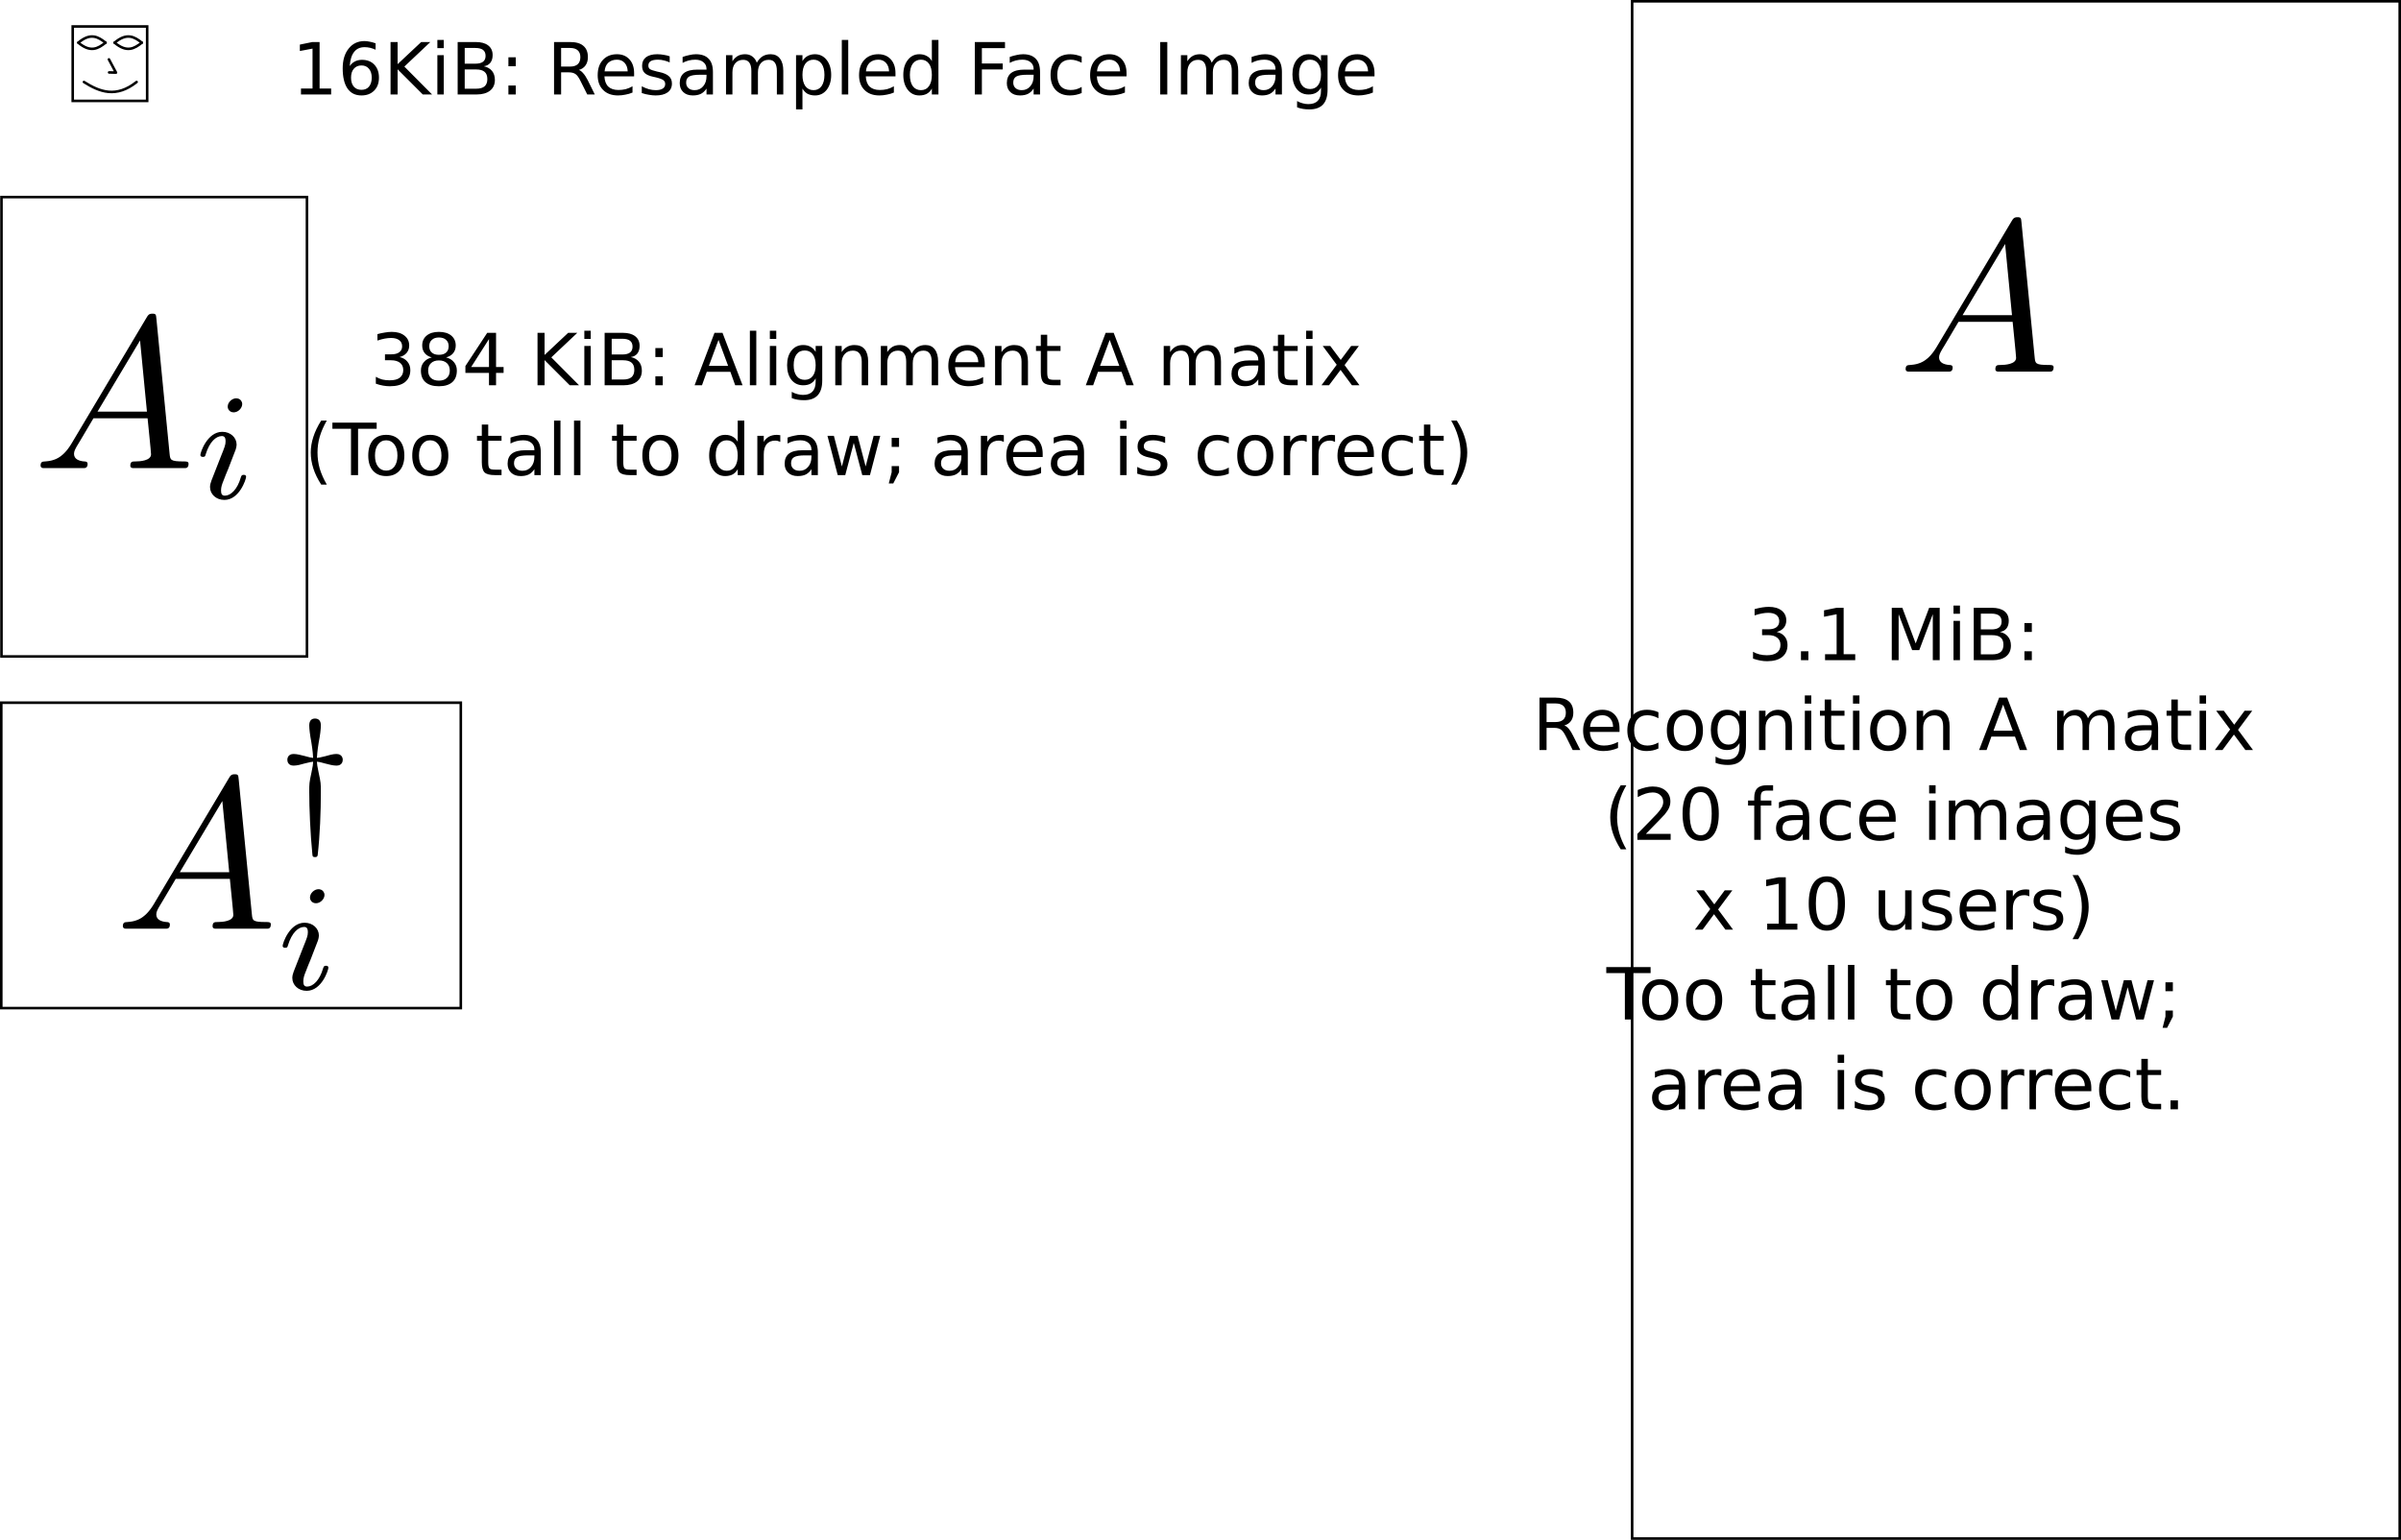
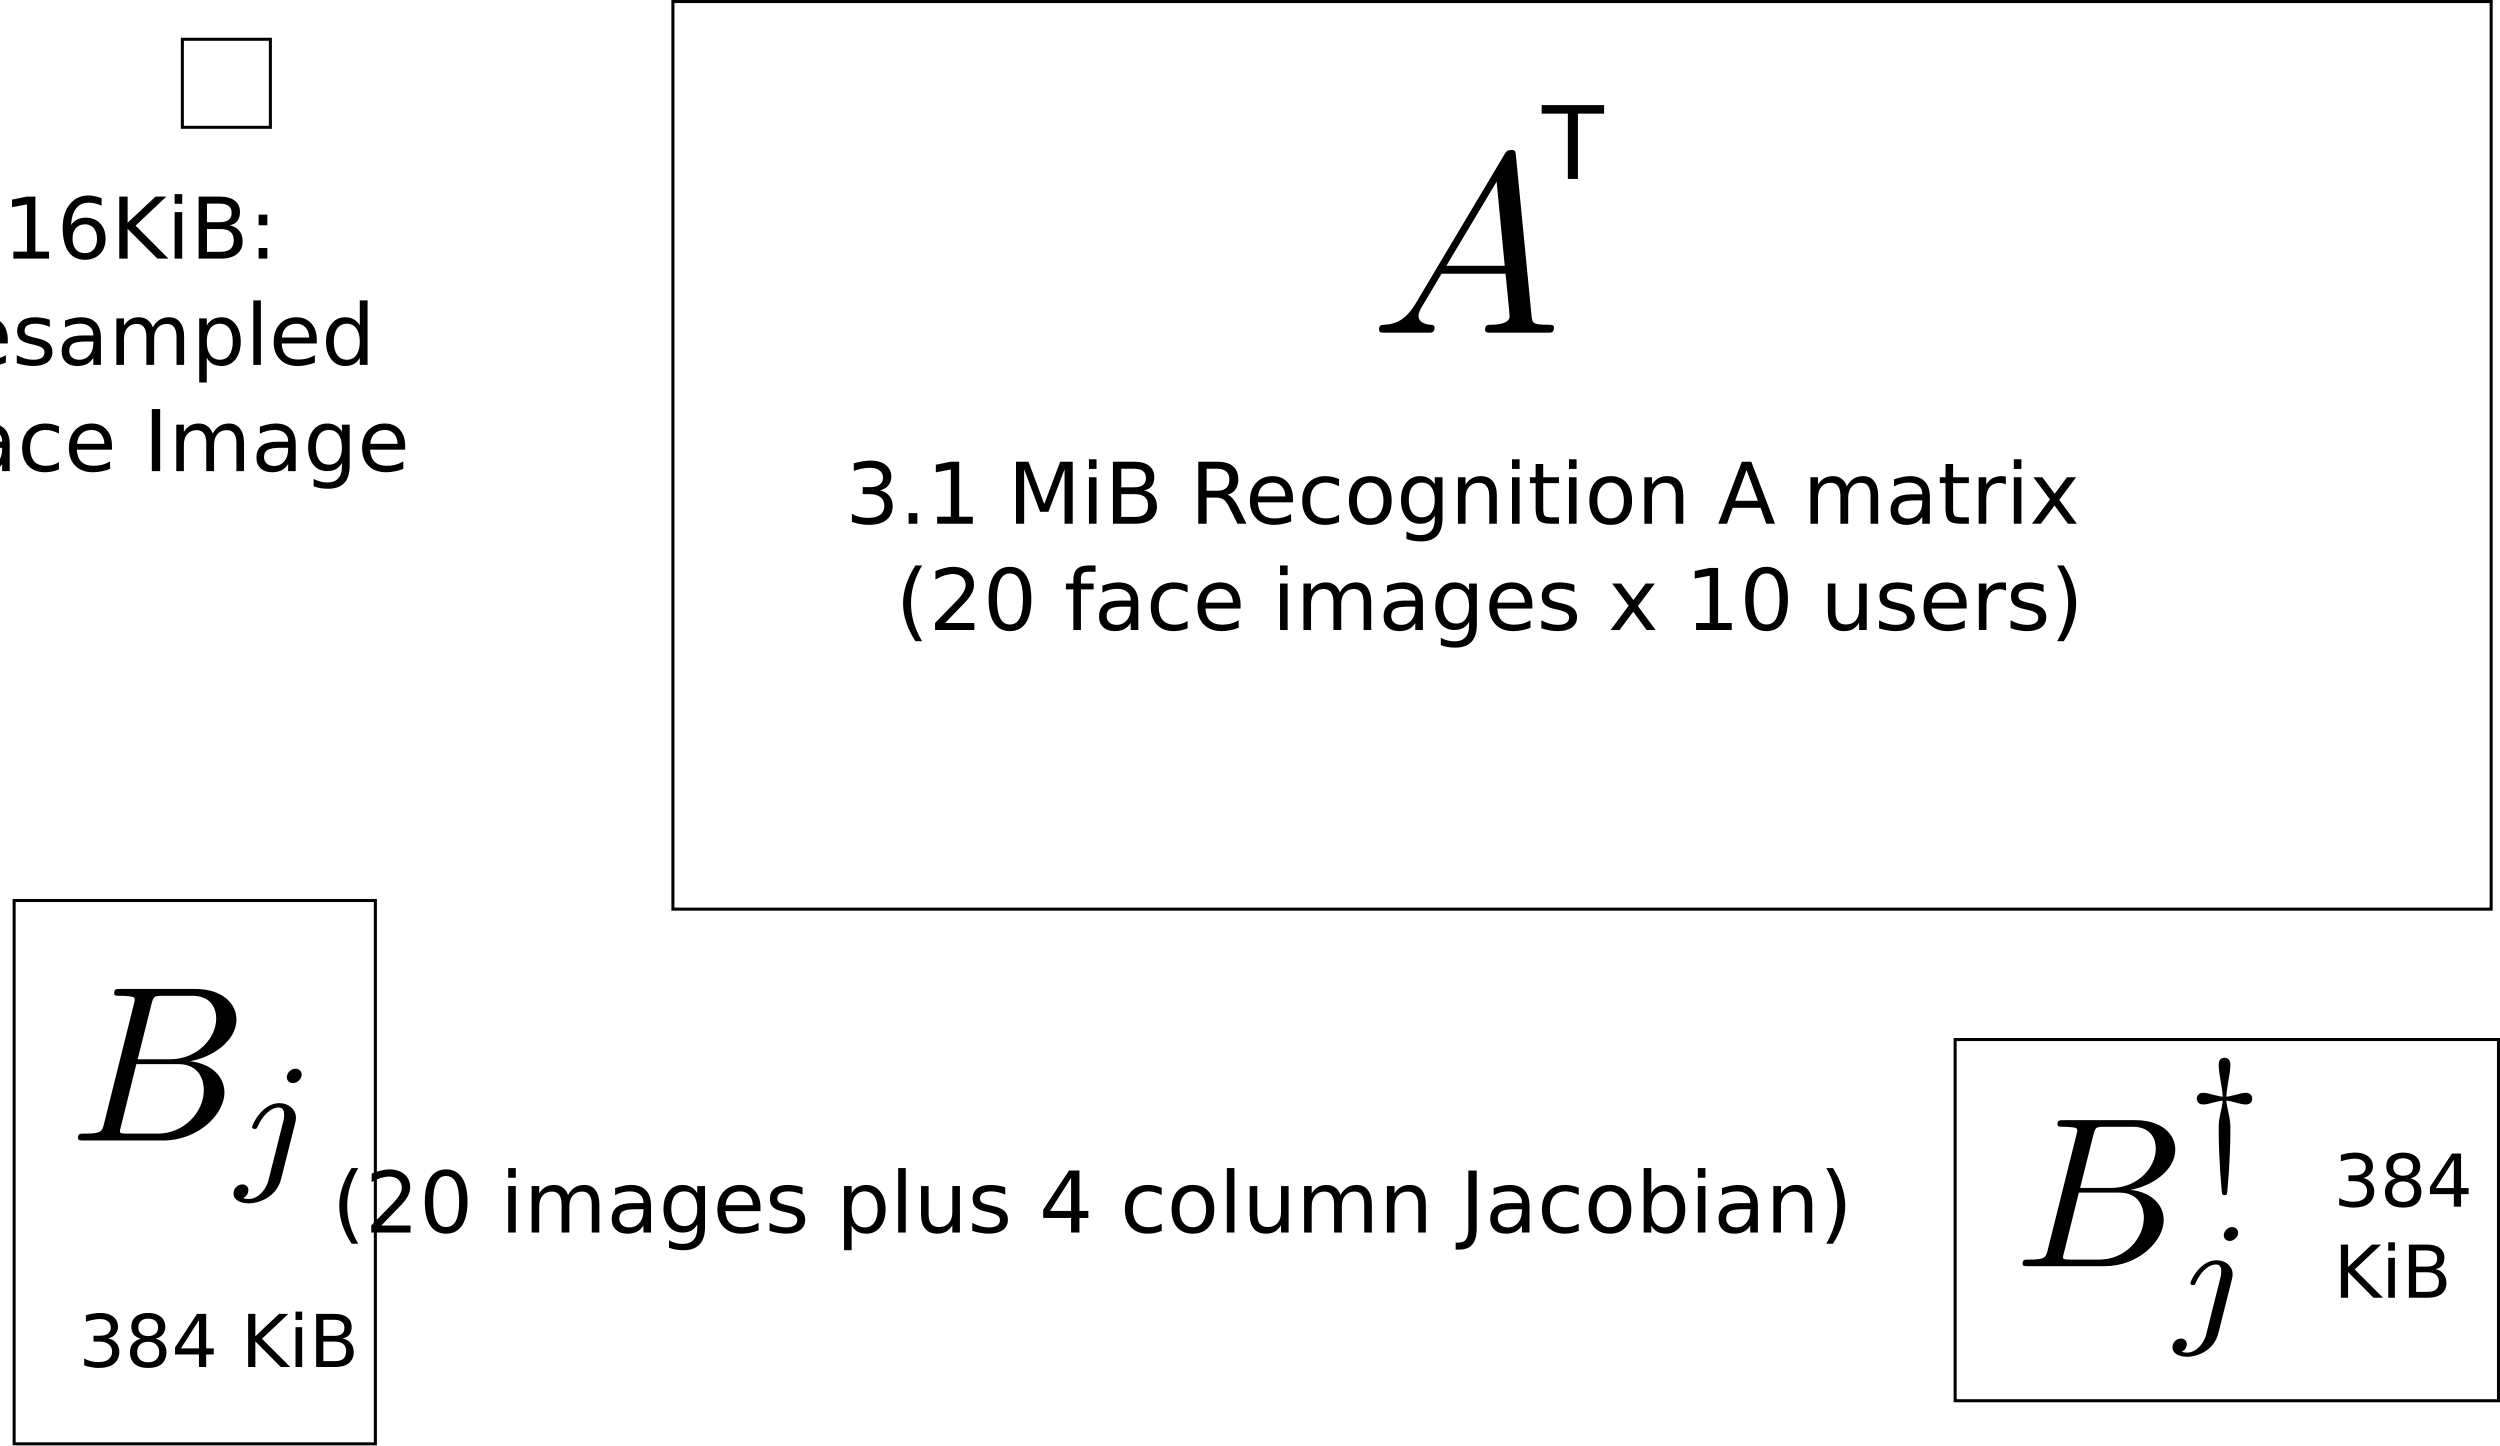
- <svg xmlns="http://www.w3.org/2000/svg" width="233.818" height="150" id="svg4085" version="1.1">
+ <svg xmlns="http://www.w3.org/2000/svg" width="205.898" height="119.039" id="svg4085" version="1.1">
  <defs id="defs4087">
    </defs>
-   <g id="layer1" transform="translate(-51.66221,-63.07646)">
-     <g style="display:inline" id="g3965" transform="translate(4.648553,-1304.376)">
-       <g transform="matrix(0.125,0,0,0.125,58.09262,1594.719)" id="g5153">
-         <text xml:space="preserve" style="font-size:56px;font-style:normal;font-weight:normal;text-align:center;text-anchor:middle;fill:#000000;fill-opacity:1;stroke:none;font-family:Bitstream Vera Sans" x="1484.726" y="-1303.639" id="text3708-6-9-2-4-4">
-           <tspan x="1493.64" y="-1303.639" id="tspan5418-0">3.1 MiB: </tspan>
-           <tspan x="1493.64" y="-1233.639" id="tspan5091">Recognition A matix </tspan>
-           <tspan x="1493.64" y="-1163.639" id="tspan5509-6">(20 face images </tspan>
-           <tspan x="1484.726" y="-1093.639" id="tspan5093">x 10 users)</tspan>
-           <tspan x="1484.726" y="-1023.639" id="tspan5689-2">Too tall to draw;</tspan>
-           <tspan x="1484.726" y="-953.639" id="tspan5095">area is correct.</tspan>
+   <g transform="translate(-53.96564,-68.01161)" id="layer1">
+     <g transform="translate(15.974,-62.03237)" id="g2941">
+       <text xml:space="preserve" style="font-size:7px;font-style:normal;font-weight:normal;text-align:center;text-anchor:middle;fill:#000000;fill-opacity:1;stroke:none;font-family:Bitstream Vera Sans" x="168.462" y="173.18" id="text3708-6-9-2-4-4">
+         <tspan x="169.576" y="173.18" id="tspan5509-6">3.1 MiB Recognition A matrix </tspan>
+         <tspan x="168.462" y="181.93" id="tspan5095">(20 face images x 10 users)</tspan>
+       </text>
+       <rect style="fill:none;stroke:#000000;stroke-width:0.25;stroke-linejoin:miter;stroke-miterlimit:4;stroke-opacity:1;stroke-dasharray:none;display:inline" id="rect3706-0-6" width="74.75" height="149.75" x="-204.919" y="93.411" transform="matrix(0,-1,1,0,0,0)" />
+       <g id="g2925" transform="translate(24.49347,-142.4349)">
+         <g style="font-style:normal;font-variant:normal;font-weight:normal;font-stretch:normal;letter-spacing:normal;word-spacing:normal;text-anchor:start;fill:none;stroke:#000000;stroke-linecap:butt;stroke-linejoin:miter;stroke-miterlimit:10.433;stroke-opacity:1;stroke-dasharray:none;stroke-dashoffset:0" id="content" transform="matrix(0.4217287,0,0,-0.4217287,-65.97151,471.0972)" xml:space="preserve" stroke-miterlimit="10.433" fill-rule="even-odd" font-style="normal" font-variant="normal" font-weight="normal" font-stretch="normal" font-size-adjust="none" letter-spacing="normal" word-spacing="normal">
+           <path style="fill:#000000;stroke-width:0" d="m 464.92,411.73 -0.19,-0.31 -0.19,-0.29 -0.18,-0.27 -0.19,-0.26 -0.18,-0.25 -0.19,-0.23 -0.19,-0.23 -0.18,-0.2 -0.19,-0.2 -0.18,-0.18 -0.19,-0.17 -0.19,-0.16 -0.19,-0.15 -0.18,-0.14 -0.19,-0.13 -0.19,-0.12 -0.19,-0.11 -0.19,-0.1 -0.19,-0.09 -0.19,-0.09 -0.2,-0.07 -0.19,-0.07 -0.19,-0.06 -0.2,-0.06 -0.2,-0.05 -0.19,-0.04 -0.2,-0.04 -0.2,-0.03 -0.4,-0.05 -0.41,-0.04 c -0.6,-0.04 -1.05,-0.04 -1.05,-0.99 0,-0.3 0.25,-0.55 0.65,-0.55 h 9.27 c 0.3,0 0.94,0 0.94,0.95 0,0.55 -0.44,0.59 -0.8,0.59 -1.14,0.1 -2.34,0.5 -2.34,1.75 0,0.6 0.3,1.14 0.7,1.84 0.35,0.6 0.4,0.6 3.79,6.38 h 12.5 l -0.15,1.54 h -11.41 l 9.82,16.44 1.59,-16.44 0.15,-1.54 c 0.1,-1.05 0.8,-7.82 0.8,-8.32 0,-1.49 -2.59,-1.65 -3.59,-1.65 -0.7,0 -1.2,0 -1.2,-0.99 0,-0.55 0.6,-0.55 0.7,-0.55 h 11.86 c 0.3,0 0.89,0 0.89,1 0,0.54 -0.49,0.54 -1.14,0.54 -3.09,0 -3.09,0.35 -3.24,1.8 l -3.04,31.13 c -0.1,1 -0.1,1.2 -0.94,1.2 -0.8,0 -1,-0.35 -1.3,-0.85 z" id="path16143" />
+         </g>
+         <text xml:space="preserve" style="font-size:8.324px;font-style:normal;font-weight:normal;fill:#000000;fill-opacity:1;stroke:none;font-family:Bitstream Vera Sans" x="140.499" y="287.215" id="text2917">
+           <tspan id="tspan2919" x="140.499" y="287.215">T</tspan>
        </text>
-         <rect style="fill:none;stroke:#000000;stroke-width:2;stroke-linejoin:miter;stroke-miterlimit:4;stroke-opacity:1;stroke-dasharray:none;display:inline" id="rect3706-0-6" width="598" height="1198" x="1182.916" y="-1817.128" />
-         <g transform="translate(442.0701,-2185.844)" id="g16140">
-           <g style="font-style:normal;font-variant:normal;font-weight:normal;font-stretch:normal;letter-spacing:normal;word-spacing:normal;text-anchor:start;fill:none;stroke:#000000;stroke-linecap:butt;stroke-linejoin:miter;stroke-miterlimit:10.433;stroke-opacity:1;stroke-dasharray:none;stroke-dashoffset:0" id="content" transform="matrix(3.37383,0,0,-3.37383,-590.4202,2027.109)" xml:space="preserve" stroke-miterlimit="10.433" fill-rule="even-odd" font-style="normal" font-variant="normal" font-weight="normal" font-stretch="normal" font-size-adjust="none" letter-spacing="normal" word-spacing="normal">
-             <path style="fill:#000000;stroke-width:0" d="m 464.92,411.73 -0.19,-0.31 -0.19,-0.29 -0.18,-0.27 -0.19,-0.26 -0.18,-0.25 -0.19,-0.23 -0.19,-0.23 -0.18,-0.2 -0.19,-0.2 -0.18,-0.18 -0.19,-0.17 -0.19,-0.16 -0.19,-0.15 -0.18,-0.14 -0.19,-0.13 -0.19,-0.12 -0.19,-0.11 -0.19,-0.1 -0.19,-0.09 -0.19,-0.09 -0.2,-0.07 -0.19,-0.07 -0.19,-0.06 -0.2,-0.06 -0.2,-0.05 -0.19,-0.04 -0.2,-0.04 -0.2,-0.03 -0.4,-0.05 -0.41,-0.04 c -0.6,-0.04 -1.05,-0.04 -1.05,-0.99 0,-0.3 0.25,-0.55 0.65,-0.55 h 9.27 c 0.3,0 0.94,0 0.94,0.95 0,0.55 -0.44,0.59 -0.8,0.59 -1.14,0.1 -2.34,0.5 -2.34,1.75 0,0.6 0.3,1.14 0.7,1.84 0.35,0.6 0.4,0.6 3.79,6.38 h 12.5 l -0.15,1.54 h -11.41 l 9.82,16.44 1.59,-16.44 0.15,-1.54 c 0.1,-1.05 0.8,-7.82 0.8,-8.32 0,-1.49 -2.59,-1.65 -3.59,-1.65 -0.7,0 -1.2,0 -1.2,-0.99 0,-0.55 0.6,-0.55 0.7,-0.55 h 11.86 c 0.3,0 0.89,0 0.89,1 0,0.54 -0.49,0.54 -1.14,0.54 -3.09,0 -3.09,0.35 -3.24,1.8 l -3.04,31.13 c -0.1,1 -0.1,1.2 -0.94,1.2 -0.8,0 -1,-0.35 -1.3,-0.85 z" id="path16143" />
-           </g>
-         </g>
      </g>
-       <text id="text3708-6-9-2" y="1376.653" x="136.132" style="font-size:7px;font-style:normal;font-weight:normal;text-align:center;text-anchor:middle;fill:#000000;fill-opacity:1;stroke:none;font-family:Bitstream Vera Sans" xml:space="preserve">
-         <tspan id="tspan3712-1-4-1" y="1376.653" x="136.132">16KiB: Resampled Face Image</tspan>
-       </text>
-       <g transform="matrix(0.125,0,0,0.125,125.7702,1268.138)" id="g12291">
-         <rect style="fill:none;stroke:#000000;stroke-width:2;stroke-linejoin:miter;stroke-miterlimit:4;stroke-opacity:1;stroke-dasharray:none" id="rect3706-0-5-0" width="58" height="58" x="-573.402" y="815.146" />
-         <g id="g5248" transform="matrix(1.413425,0,0,1.413425,216.3366,-261.1796)">
-           <path transform="translate(-708.8124,-41.31905)" id="path5226" d="m 153.192,811.758 c 6.685,-5.676 10.934,-3.236 14.946,0" style="fill:none;stroke:#000000;stroke-width:1.415;stroke-linecap:round;stroke-linejoin:miter;stroke-miterlimit:4;stroke-opacity:1;stroke-dasharray:none" />
-           <path style="fill:none;stroke:#000000;stroke-width:1.415;stroke-linecap:round;stroke-linejoin:miter;stroke-miterlimit:4;stroke-opacity:1;stroke-dasharray:none" d="m -555.62,770.441 c 6.685,5.676 10.934,3.236 14.946,0" id="path5228" />
-           <path style="fill:none;stroke:#000000;stroke-width:1.415;stroke-linecap:round;stroke-linejoin:miter;stroke-miterlimit:4;stroke-opacity:1;stroke-dasharray:none" d="m -535.62,770.439 c 6.685,-5.676 10.934,-3.236 14.946,0" id="path5244" />
-           <path id="path5246" d="m -535.62,770.441 c 6.685,5.676 10.934,3.236 14.946,0" style="fill:none;stroke:#000000;stroke-width:1.415;stroke-linecap:round;stroke-linejoin:miter;stroke-miterlimit:4;stroke-opacity:1;stroke-dasharray:none" />
-         </g>
-         <path style="fill:none;stroke:#000000;stroke-width:2;stroke-linecap:round;stroke-linejoin:round;stroke-miterlimit:4;stroke-opacity:1;stroke-dasharray:none" d="m -545.197,840.809 5.499,10.293 -5.358,-0.141" id="path5254" />
-         <path style="fill:none;stroke:#000000;stroke-width:2;stroke-linecap:round;stroke-linejoin:round;stroke-miterlimit:4;stroke-opacity:1;stroke-dasharray:none" d="m -523.624,858.42 c -15.983,12.682 -28.761,7.737 -41.031,0" id="path5256" />
+     </g>
+     <text id="text3708-6-9-2" y="89.316" x="73.281" style="font-size:7px;font-style:normal;font-weight:normal;text-align:center;text-anchor:middle;fill:#000000;fill-opacity:1;stroke:none;font-family:Bitstream Vera Sans" xml:space="preserve">
+       <tspan id="tspan3712-1-4-1" y="89.316" x="74.395">16KiB: </tspan>
+       <tspan id="tspan2974" y="98.066" x="73.281">Resampled</tspan>
+       <tspan id="tspan2976" y="106.816" x="73.281">Face Image</tspan>
+     </text>
+     <rect y="71.246" x="68.984" height="7.25" width="7.25" id="rect3706-0-5-0" style="fill:none;stroke:#000000;stroke-width:0.25;stroke-linejoin:miter;stroke-miterlimit:4;stroke-opacity:1;stroke-dasharray:none" />
+     <text id="text3708-6-9-2-4" y="160.774" x="149.485" style="font-size:7px;font-style:normal;font-weight:normal;text-align:center;text-anchor:middle;fill:#000000;fill-opacity:1;stroke:none;font-family:Bitstream Vera Sans" xml:space="preserve">
+       <tspan id="tspan3043" y="160.774" x="149.485" />
+       <tspan id="tspan5689" y="169.524" x="149.485">(20 images plus 4 column Jacobian)</tspan>
+     </text>
+     <rect y="142.175" x="55.13" height="44.75" width="29.75" id="rect3706-0-6-1" style="fill:none;stroke:#000000;stroke-width:0.25;stroke-linejoin:miter;stroke-miterlimit:4;stroke-opacity:1;stroke-dasharray:none;display:inline" />
+     <rect transform="matrix(0,1,-1,0,0,0)" style="fill:none;stroke:#000000;stroke-width:0.25;stroke-linejoin:miter;stroke-miterlimit:4;stroke-opacity:1;stroke-dasharray:none;display:inline" id="rect3706-0-6-1-2" width="29.75" height="44.75" x="153.626" y="-259.738" />
+     <text id="text2997" y="180.596" x="60.448" style="font-size:6px;font-style:normal;font-weight:normal;fill:#000000;fill-opacity:1;stroke:none;font-family:Bitstream Vera Sans" xml:space="preserve">
+       <tspan y="180.596" x="60.448" id="tspan2999">384 KiB</tspan>
+     </text>
+     <text id="text2997-1" y="167.391" x="246.166" style="font-size:6px;font-style:normal;font-weight:normal;fill:#000000;fill-opacity:1;stroke:none;font-family:Bitstream Vera Sans" xml:space="preserve">
+       <tspan y="167.391" x="246.166" id="tspan2999-0">384</tspan>
+       <tspan id="tspan3041" y="174.891" x="246.166">KiB</tspan>
+     </text>
+     <text transform="translate(57.00541,68.01161)" id="text3045" y="101.734" x="127.526" style="font-size:6px;font-style:normal;font-weight:normal;fill:#000000;fill-opacity:1;stroke:none;font-family:Bitstream Vera Sans" xml:space="preserve">
+       <tspan y="101.734" x="127.526" id="tspan3047" />
+       <tspan y="109.234" x="127.526" id="tspan3049" />
+     </text>
+     <g transform="matrix(2.157428,0,0,2.157428,-43.47303,-22.26172)" id="g3012">
+       <g style="font-style:normal;font-variant:normal;font-weight:normal;font-stretch:normal;letter-spacing:normal;word-spacing:normal;text-anchor:start;fill:none;stroke:#000000;stroke-width:0.464;stroke-linecap:butt;stroke-linejoin:miter;stroke-miterlimit:10.433;stroke-opacity:1;stroke-dasharray:none;stroke-dashoffset:0" id="g3014" transform="matrix(0.1700555,0,0,-0.1700555,-29.75971,154.4232)" xml:space="preserve" stroke-miterlimit="10.433" fill-rule="even-odd" font-style="normal" font-variant="normal" font-weight="normal" font-stretch="normal" font-size-adjust="none" letter-spacing="normal" word-spacing="normal">
+         <path style="fill:#000000;stroke-width:0" d="m 463.97,409.89 -0.05,-0.18 -0.04,-0.17 -0.04,-0.16 -0.05,-0.15 -0.04,-0.15 -0.05,-0.13 -0.04,-0.13 -0.06,-0.12 -0.05,-0.11 -0.06,-0.11 -0.06,-0.1 -0.08,-0.09 -0.07,-0.09 -0.09,-0.07 -0.09,-0.08 -0.11,-0.06 -0.11,-0.07 -0.13,-0.05 -0.13,-0.05 -0.15,-0.05 -0.16,-0.04 -0.09,-0.02 -0.09,-0.02 -0.09,-0.01 -0.1,-0.02 -0.1,-0.01 -0.1,-0.01 -0.11,-0.02 -0.12,-0.01 -0.11,-0.01 -0.13,-0.01 -0.12,-0.01 -0.13,0 -0.14,-0.01 -0.14,-0.01 -0.14,0 -0.15,-0.01 -0.16,0 -0.16,0 -0.16,0 -0.17,-0.01 -0.18,0 -0.18,0 c -0.85,0 -1.35,0 -1.35,-0.99 0,-0.55 0.45,-0.55 1.35,-0.55 h 17.78 c 7.87,0 13.75,5.88 13.75,10.76 0,3.59 -2.89,6.47 -7.72,7.03 5.18,0.94 10.41,4.62 10.41,9.36 0,3.69 -3.29,6.87 -9.27,6.87 l -0.69,-1.54 c 4.38,0 5.42,-2.94 5.42,-5.13 0,-4.39 -4.28,-9.12 -10.35,-9.12 h -7.28 l -0.3,-1.09 h 9.42 c 4.78,0 5.73,-3.69 5.73,-5.83 0,-4.93 -4.44,-9.77 -10.32,-9.77 h -6.77 c -0.7,0 -0.8,0 -1.09,0.05 -0.5,0.05 -0.65,0.11 -0.65,0.5 0,0.15 0,0.25 0.25,1.15 l 3.43,13.9 0.3,1.09 3.09,12.36 c 0.45,1.74 0.55,1.89 2.69,1.89 h 6.43 l 0.69,1.54 h -16.73 c -0.95,0 -1.45,0 -1.45,-0.99 0,-0.55 0.45,-0.55 1.4,-0.55 0.1,0 1.04,0 1.89,-0.1 0.89,-0.1 1.34,-0.15 1.34,-0.8 0,-0.2 -0.05,-0.35 -0.2,-0.94 z" id="path3016" />
+         <path style="fill:#000000;stroke-width:0" d="m 508.31,420.79 0,0.06 -0.01,0.06 0,0.05 -0.01,0.06 -0.01,0.06 -0.02,0.06 -0.02,0.05 -0.02,0.06 -0.02,0.06 -0.03,0.05 -0.02,0.06 -0.03,0.05 -0.04,0.06 -0.03,0.05 -0.04,0.05 -0.05,0.05 -0.04,0.04 -0.05,0.05 -0.05,0.04 -0.05,0.04 -0.06,0.04 -0.06,0.04 -0.06,0.03 -0.06,0.03 -0.07,0.03 -0.07,0.03 -0.07,0.02 -0.08,0.01 -0.07,0.02 -0.09,0.01 -0.08,0 -0.09,0.01 c -1.01,0 -1.95,-0.98 -1.95,-1.92 0,-0.56 0.42,-1.32 1.4,-1.32 0.94,0 1.95,0.9 1.95,1.91 z" id="path3018" />
+         <path style="fill:#000000;stroke-width:0" d="m 500.91,397.29 -0.05,-0.22 -0.07,-0.22 -0.07,-0.22 -0.08,-0.22 -0.09,-0.21 -0.09,-0.21 -0.1,-0.2 -0.11,-0.2 -0.11,-0.2 -0.12,-0.19 -0.12,-0.19 -0.13,-0.18 -0.13,-0.17 -0.14,-0.17 -0.14,-0.16 -0.14,-0.15 -0.16,-0.15 -0.15,-0.14 -0.16,-0.13 -0.16,-0.13 -0.17,-0.12 -0.17,-0.1 -0.17,-0.1 -0.18,-0.09 -0.17,-0.08 -0.18,-0.07 -0.19,-0.07 -0.18,-0.05 -0.19,-0.03 -0.19,-0.03 -0.19,-0.02 -0.19,-0.01 c -0.46,0 -0.87,0.07 -1.26,0.21 0.91,0.42 1.19,1.26 1.19,1.78 0,0.84 -0.67,1.29 -1.36,1.29 -1.08,0 -1.99,-0.94 -1.99,-2.06 0,-1.32 1.36,-2.19 3.45,-2.19 2.09,0 6.17,1.25 7.25,5.5 l 3.14,12.49 c 0.11,0.38 0.18,0.7 0.18,1.22 0,1.92 -1.64,3.28 -3.73,3.28 -3.88,0 -6.11,-4.85 -6.11,-5.34 0,-0.45 0.49,-0.45 0.6,-0.45 0.42,0 0.45,0.11 0.69,0.62 0.88,2.03 2.69,4.19 4.71,4.19 0.87,0 1.19,-0.59 1.19,-1.71 0,-0.38 -0.07,-0.87 -0.11,-1.05 z" id="path3020" />
      </g>
-       <text id="text3708-6-9-2-4" y="1404.981" x="141.376" style="font-size:7px;font-style:normal;font-weight:normal;text-align:center;text-anchor:middle;fill:#000000;fill-opacity:1;stroke:none;font-family:Bitstream Vera Sans" xml:space="preserve">
-         <tspan id="tspan5418" y="1404.981" x="142.49">384 KiB: Alignment A matix </tspan>
-         <tspan id="tspan5689" y="1413.731" x="141.376">(Too tall to draw; area is correct)</tspan>
-       </text>
-       <g transform="translate(782.3687,-1543.434)" id="g16380">
-         <rect style="fill:none;stroke:#000000;stroke-width:0.25;stroke-linejoin:miter;stroke-miterlimit:4;stroke-opacity:1;stroke-dasharray:none;display:inline" id="rect3706-0-6-1" width="29.75" height="44.75" x="-735.211" y="2930.084" />
-         <g id="g15725" transform="matrix(0.125,0,0,0.125,-850.6434,2874.319)">
-           <g word-spacing="normal" letter-spacing="normal" font-size-adjust="none" font-stretch="normal" font-weight="normal" font-variant="normal" font-style="normal" fill-rule="even-odd" stroke-miterlimit="10.433" xml:space="preserve" transform="matrix(3.37383,0,0,-3.37383,-590.4202,2027.109)" id="g15727" style="font-style:normal;font-variant:normal;font-weight:normal;font-stretch:normal;letter-spacing:normal;word-spacing:normal;text-anchor:start;fill:none;stroke:#000000;stroke-linecap:butt;stroke-linejoin:miter;stroke-miterlimit:10.433;stroke-opacity:1;stroke-dasharray:none;stroke-dashoffset:0">
-             <path id="path15729" d="m 464.92,411.73 -0.19,-0.31 -0.19,-0.29 -0.18,-0.27 -0.19,-0.26 -0.18,-0.25 -0.19,-0.23 -0.19,-0.23 -0.18,-0.2 -0.19,-0.2 -0.18,-0.18 -0.19,-0.17 -0.19,-0.16 -0.19,-0.15 -0.18,-0.14 -0.19,-0.13 -0.19,-0.12 -0.19,-0.11 -0.19,-0.1 -0.19,-0.09 -0.19,-0.09 -0.2,-0.07 -0.19,-0.07 -0.19,-0.06 -0.2,-0.06 -0.2,-0.05 -0.19,-0.04 -0.2,-0.04 -0.2,-0.03 -0.4,-0.05 -0.41,-0.04 c -0.6,-0.04 -1.05,-0.04 -1.05,-0.99 0,-0.3 0.25,-0.55 0.65,-0.55 h 9.27 c 0.3,0 0.94,0 0.94,0.95 0,0.55 -0.44,0.59 -0.8,0.59 -1.14,0.1 -2.34,0.5 -2.34,1.75 0,0.6 0.3,1.14 0.7,1.84 0.35,0.6 0.4,0.6 3.79,6.38 h 12.5 l -0.15,1.54 h -11.41 l 9.82,16.44 1.59,-16.44 0.15,-1.54 c 0.1,-1.05 0.8,-7.82 0.8,-8.32 0,-1.49 -2.59,-1.65 -3.59,-1.65 -0.7,0 -1.2,0 -1.2,-0.99 0,-0.55 0.6,-0.55 0.7,-0.55 h 11.86 c 0.3,0 0.89,0 0.89,1 0,0.54 -0.49,0.54 -1.14,0.54 -3.09,0 -3.09,0.35 -3.24,1.8 l -3.04,31.13 c -0.1,1 -0.1,1.2 -0.94,1.2 -0.8,0 -1,-0.35 -1.3,-0.85 z" style="fill:#000000;stroke-width:0" />
-             <path id="path15731" d="m 504.3,420.79 0,0.06 -0.01,0.05 0,0.05 -0.01,0.06 -0.01,0.06 -0.02,0.05 -0.01,0.06 -0.02,0.06 -0.03,0.05 -0.02,0.06 -0.03,0.05 -0.03,0.06 -0.03,0.05 -0.03,0.05 -0.04,0.05 -0.04,0.05 -0.05,0.05 -0.04,0.05 -0.05,0.04 -0.06,0.05 -0.05,0.04 -0.06,0.03 -0.06,0.04 -0.07,0.03 -0.07,0.03 -0.07,0.02 -0.07,0.02 -0.08,0.02 -0.08,0.02 -0.08,0.01 -0.09,0 -0.09,0.01 c -0.94,0 -1.95,-0.91 -1.95,-1.92 0,-0.59 0.45,-1.32 1.39,-1.32 1.02,0 1.96,0.97 1.96,1.91 z" style="fill:#000000;stroke-width:0" />
-             <path id="path15733" d="m 497.18,403.08 -0.05,-0.17 -0.05,-0.17 -0.03,-0.08 -0.03,-0.09 -0.02,-0.08 -0.03,-0.09 -0.02,-0.09 -0.02,-0.09 -0.01,-0.1 -0.02,-0.09 -0.01,-0.1 -0.01,-0.05 0,-0.05 0,-0.05 -0.01,-0.06 0,-0.05 0,-0.06 c 0,-1.63 1.4,-2.96 3.31,-2.96 3.49,0 5.02,4.81 5.02,5.33 0,0.46 -0.45,0.46 -0.56,0.46 -0.48,0 -0.52,-0.21 -0.66,-0.59 -0.8,-2.79 -2.33,-4.22 -3.69,-4.22 -0.7,0 -0.88,0.45 -0.88,1.22 0,0.8 0.25,1.46 0.56,2.23 0.35,0.94 0.74,1.88 1.12,2.79 0.31,0.84 1.57,4.01 1.71,4.43 0.1,0.34 0.21,0.77 0.21,1.11 0,1.64 -1.4,2.97 -3.31,2.97 -3.46,0 -5.06,-4.74 -5.06,-5.34 0,-0.45 0.49,-0.45 0.59,-0.45 0.49,0 0.52,0.17 0.63,0.56 0.91,2.99 2.44,4.25 3.73,4.25 0.56,0 0.87,-0.28 0.87,-1.22 0,-0.8 -0.21,-1.32 -1.08,-3.48 z" style="fill:#000000;stroke-width:0" />
-           </g>
-         </g>
-       </g>
-       <g transform="matrix(0.125,0,0,0.125,-161.111,1357.053)" id="g15725-9">
-         <g transform="translate(802.5416,136.6967)" id="g16833">
-           <rect transform="matrix(0,1,-1,0,2031.275,85.24703)" style="fill:none;stroke:#000000;stroke-width:2;stroke-linejoin:miter;stroke-miterlimit:4;stroke-opacity:1;stroke-dasharray:none;display:inline" id="rect3706-0-6-1-2" width="238" height="358" x="408.872" y="809.82" />
-           <g id="g16625" transform="translate(4.252632,12.90718)">
-             <g word-spacing="normal" letter-spacing="normal" font-size-adjust="none" font-stretch="normal" font-weight="normal" font-variant="normal" font-style="normal" fill-rule="even-odd" stroke-miterlimit="10.433" xml:space="preserve" transform="matrix(3.37383,0,0,-3.37383,-590.4202,2027.109)" id="g16627" style="font-style:normal;font-variant:normal;font-weight:normal;font-stretch:normal;letter-spacing:normal;word-spacing:normal;text-anchor:start;fill:none;stroke:#000000;stroke-linecap:butt;stroke-linejoin:miter;stroke-miterlimit:10.433;stroke-opacity:1;stroke-dasharray:none;stroke-dashoffset:0">
-               <path id="path16629" d="m 464.92,411.73 -0.19,-0.31 -0.19,-0.29 -0.18,-0.27 -0.19,-0.26 -0.18,-0.25 -0.19,-0.23 -0.19,-0.23 -0.18,-0.2 -0.19,-0.2 -0.18,-0.18 -0.19,-0.17 -0.19,-0.16 -0.19,-0.15 -0.18,-0.14 -0.19,-0.13 -0.19,-0.12 -0.19,-0.11 -0.19,-0.1 -0.19,-0.09 -0.19,-0.09 -0.2,-0.07 -0.19,-0.07 -0.19,-0.06 -0.2,-0.06 -0.2,-0.05 -0.19,-0.04 -0.2,-0.04 -0.2,-0.03 -0.4,-0.05 -0.41,-0.04 c -0.6,-0.04 -1.05,-0.04 -1.05,-0.99 0,-0.3 0.25,-0.55 0.65,-0.55 h 9.27 c 0.3,0 0.94,0 0.94,0.95 0,0.55 -0.44,0.59 -0.8,0.59 -1.14,0.1 -2.34,0.5 -2.34,1.75 0,0.6 0.3,1.14 0.7,1.84 0.35,0.6 0.4,0.6 3.79,6.38 h 12.5 l -0.15,1.54 h -11.41 l 9.82,16.44 1.59,-16.44 0.15,-1.54 c 0.1,-1.05 0.8,-7.82 0.8,-8.32 0,-1.49 -2.59,-1.65 -3.59,-1.65 -0.7,0 -1.2,0 -1.2,-0.99 0,-0.55 0.6,-0.55 0.7,-0.55 h 11.86 c 0.3,0 0.89,0 0.89,1 0,0.54 -0.49,0.54 -1.14,0.54 -3.09,0 -3.09,0.35 -3.24,1.8 l -3.04,31.13 c -0.1,1 -0.1,1.2 -0.94,1.2 -0.8,0 -1,-0.35 -1.3,-0.85 z" style="fill:#000000;stroke-width:0" />
-               <path id="path16631" d="m 502.55,444.57 0.11,-0.01 0.11,-0.01 0.1,-0.02 0.11,-0.02 0.1,-0.01 0.1,-0.02 0.11,-0.03 0.1,-0.02 0.11,-0.02 0.12,-0.03 0.05,-0.02 0.06,-0.01 0.07,-0.02 0.06,-0.01 0.06,-0.02 0.07,-0.02 0.07,-0.02 0.07,-0.02 0.07,-0.02 0.08,-0.02 0.08,-0.02 0.08,-0.02 c 0.69,-0.18 1.81,-0.49 2.61,-0.49 1.26,0 1.47,0.9 1.47,1.36 0,0.24 -0.11,1.33 -1.47,1.33 -0.76,0 -1.81,-0.29 -2.61,-0.53 -1.05,-0.28 -1.61,-0.35 -1.89,-0.38 0.04,0.48 0.07,1.5 0.42,3.59 0.32,1.6 0.49,3.07 0.49,3.91 0,0.31 0,1.6 -1.36,1.6 -1.32,0 -1.32,-1.33 -1.32,-1.6 0,-0.81 0.17,-2.2 0.49,-3.91 0.34,-2.09 0.38,-3.11 0.41,-3.59 -0.59,0.07 -1.01,0.17 -1.88,0.42 -0.7,0.17 -1.82,0.49 -2.62,0.49 -1.36,0 -1.46,-1.09 -1.46,-1.33 0,-0.46 0.21,-1.36 1.46,-1.36 0.77,0 1.82,0.28 2.62,0.52 1.04,0.28 1.6,0.35 1.88,0.38 -0.03,-0.59 -0.07,-1.04 -0.38,-2.47 -0.52,-2.37 -0.52,-2.62 -0.52,-4.46 0,-3.8 0.24,-9.63 0.73,-14.54 0.03,-0.42 0.14,-0.56 0.59,-0.56 0.24,0 0.56,0 0.63,0.45 0.52,4.64 0.73,9.97 0.73,14.65 0,1.84 0,2.09 -0.52,4.46 -0.32,1.43 -0.35,1.88 -0.39,2.47 z" style="fill:#000000;stroke-width:0" />
-               <path id="path16633" d="m 504.3,413.79 0,0.06 -0.01,0.05 0,0.05 -0.01,0.06 -0.01,0.06 -0.02,0.05 -0.01,0.06 -0.02,0.06 -0.03,0.05 -0.02,0.06 -0.03,0.05 -0.03,0.06 -0.03,0.05 -0.03,0.05 -0.04,0.05 -0.04,0.05 -0.05,0.05 -0.04,0.05 -0.05,0.04 -0.06,0.05 -0.05,0.04 -0.06,0.03 -0.06,0.04 -0.07,0.03 -0.07,0.03 -0.07,0.02 -0.07,0.02 -0.08,0.02 -0.08,0.02 -0.08,0.01 -0.09,0 -0.09,0.01 c -0.94,0 -1.95,-0.91 -1.95,-1.92 0,-0.59 0.45,-1.32 1.39,-1.32 1.02,0 1.96,0.97 1.96,1.91 z" style="fill:#000000;stroke-width:0" />
-               <path id="path16635" d="m 497.18,396.08 -0.05,-0.17 -0.05,-0.17 -0.03,-0.08 -0.03,-0.09 -0.02,-0.08 -0.03,-0.09 -0.02,-0.09 -0.02,-0.09 -0.01,-0.1 -0.02,-0.09 -0.01,-0.1 -0.01,-0.05 0,-0.05 0,-0.05 -0.01,-0.06 0,-0.05 0,-0.06 c 0,-1.63 1.4,-2.96 3.31,-2.96 3.49,0 5.02,4.81 5.02,5.33 0,0.46 -0.45,0.46 -0.56,0.46 -0.48,0 -0.52,-0.21 -0.66,-0.59 -0.8,-2.79 -2.33,-4.22 -3.69,-4.22 -0.7,0 -0.88,0.45 -0.88,1.22 0,0.8 0.25,1.46 0.56,2.23 0.35,0.94 0.74,1.88 1.12,2.79 0.31,0.84 1.57,4.01 1.71,4.43 0.1,0.34 0.21,0.77 0.21,1.11 0,1.64 -1.4,2.97 -3.31,2.97 -3.46,0 -5.06,-4.74 -5.06,-5.34 0,-0.45 0.49,-0.45 0.59,-0.45 0.49,0 0.52,0.17 0.63,0.56 0.91,2.99 2.44,4.25 3.73,4.25 0.56,0 0.87,-0.28 0.87,-1.22 0,-0.8 -0.21,-1.32 -1.08,-3.48 z" style="fill:#000000;stroke-width:0" />
-             </g>
-           </g>
-         </g>
+     </g>
+     <g id="g3145" transform="matrix(2.078772,0,0,2.078772,120.4709,-5.193366)">
+       <g word-spacing="normal" letter-spacing="normal" font-size-adjust="none" font-stretch="normal" font-weight="normal" font-variant="normal" font-style="normal" fill-rule="even-odd" stroke-miterlimit="10.433" xml:space="preserve" transform="matrix(0.1700555,0,0,-0.1700555,-29.75971,154.4232)" id="g3147" style="font-style:normal;font-variant:normal;font-weight:normal;font-stretch:normal;letter-spacing:normal;word-spacing:normal;text-anchor:start;fill:none;stroke:#000000;stroke-width:0.481;stroke-linecap:butt;stroke-linejoin:miter;stroke-miterlimit:10.433;stroke-opacity:1;stroke-dasharray:none;stroke-dashoffset:0">
+         <path id="path3149" d="m 463.97,409.89 -0.05,-0.18 -0.04,-0.17 -0.04,-0.16 -0.05,-0.15 -0.04,-0.15 -0.05,-0.13 -0.04,-0.13 -0.06,-0.12 -0.05,-0.11 -0.06,-0.11 -0.06,-0.1 -0.08,-0.09 -0.07,-0.09 -0.09,-0.07 -0.09,-0.08 -0.11,-0.06 -0.11,-0.07 -0.13,-0.05 -0.13,-0.05 -0.15,-0.05 -0.16,-0.04 -0.09,-0.02 -0.09,-0.02 -0.09,-0.01 -0.1,-0.02 -0.1,-0.01 -0.1,-0.01 -0.11,-0.02 -0.12,-0.01 -0.11,-0.01 -0.13,-0.01 -0.12,-0.01 -0.13,0 -0.14,-0.01 -0.14,-0.01 -0.14,0 -0.15,-0.01 -0.16,0 -0.16,0 -0.16,0 -0.17,-0.01 -0.18,0 -0.18,0 c -0.85,0 -1.35,0 -1.35,-0.99 0,-0.55 0.45,-0.55 1.35,-0.55 h 17.78 c 7.87,0 13.75,5.88 13.75,10.76 0,3.59 -2.89,6.47 -7.72,7.03 5.18,0.94 10.41,4.62 10.41,9.36 0,3.69 -3.29,6.87 -9.27,6.87 l -0.69,-1.54 c 4.38,0 5.42,-2.94 5.42,-5.13 0,-4.39 -4.28,-9.12 -10.35,-9.12 h -7.28 l -0.3,-1.09 h 9.42 c 4.78,0 5.73,-3.69 5.73,-5.83 0,-4.93 -4.44,-9.77 -10.32,-9.77 h -6.77 c -0.7,0 -0.8,0 -1.09,0.05 -0.5,0.05 -0.65,0.11 -0.65,0.5 0,0.15 0,0.25 0.25,1.15 l 3.43,13.9 0.3,1.09 3.09,12.36 c 0.45,1.74 0.55,1.89 2.69,1.89 h 6.43 l 0.69,1.54 h -16.73 c -0.95,0 -1.45,0 -1.45,-0.99 0,-0.55 0.45,-0.55 1.4,-0.55 0.1,0 1.04,0 1.89,-0.1 0.89,-0.1 1.34,-0.15 1.34,-0.8 0,-0.2 -0.05,-0.35 -0.2,-0.94 z" style="fill:#000000;stroke-width:0" />
+         <path id="path3151" d="m 505.55,444.57 0.1,-0.01 0.09,-0.01 0.1,-0.01 0.09,-0.02 0.09,-0.01 0.1,-0.01 0.09,-0.02 0.06,-0.01 0.05,-0.01 0.05,-0.01 0.06,-0.01 0.05,-0.01 0.06,-0.01 0.07,-0.02 0.06,-0.01 0.07,-0.02 0.07,-0.01 0.07,-0.02 0.07,-0.02 0.08,-0.02 0.08,-0.02 0.09,-0.02 0.08,-0.02 0.1,-0.02 0.09,-0.03 c 1.12,-0.31 1.96,-0.52 2.62,-0.52 1.36,0 1.5,1.04 1.5,1.36 0,0.28 -0.14,1.36 -1.5,1.36 -0.66,0 -1.5,-0.21 -2.62,-0.52 -1.04,-0.28 -1.39,-0.32 -1.92,-0.39 0.07,1.22 0.32,2.69 0.49,3.77 0.14,0.7 0.46,2.47 0.46,3.7 0,1.04 -0.49,1.6 -1.36,1.6 -0.74,0 -1.36,-0.39 -1.36,-1.6 0,-1.16 0.27,-2.9 0.49,-4.09 0.06,-0.38 0.38,-2.09 0.45,-3.38 -0.52,0.07 -0.88,0.11 -1.92,0.39 -1.12,0.31 -1.95,0.52 -2.62,0.52 -1.36,0 -1.5,-1.05 -1.5,-1.36 0,-0.28 0.14,-1.36 1.5,-1.36 0.67,0 1.5,0.21 2.62,0.52 1.04,0.28 1.4,0.31 1.92,0.38 -0.07,-0.87 -0.32,-1.98 -0.49,-2.71 -0.45,-2.16 -0.45,-2.41 -0.45,-4.22 0,-6.73 0.66,-13.88 0.76,-14.58 0.04,-0.31 0.11,-0.52 0.6,-0.52 0.52,0 0.56,0.21 0.62,0.69 0,0.04 0.28,3.07 0.42,5.2 0.18,3.07 0.32,6.14 0.32,9.21 0,1.81 0,2.06 -0.49,4.29 -0.07,0.38 -0.39,1.77 -0.46,2.64 z" style="fill:#000000;stroke-width:0" />
+         <path id="path3153" d="m 508.31,413.79 0,0.06 -0.01,0.06 0,0.05 -0.01,0.06 -0.01,0.06 -0.02,0.06 -0.02,0.05 -0.02,0.06 -0.02,0.06 -0.03,0.05 -0.02,0.06 -0.03,0.05 -0.04,0.06 -0.03,0.05 -0.04,0.05 -0.05,0.05 -0.04,0.04 -0.05,0.05 -0.05,0.04 -0.05,0.04 -0.06,0.04 -0.06,0.04 -0.06,0.03 -0.06,0.03 -0.07,0.03 -0.07,0.03 -0.07,0.02 -0.08,0.01 -0.07,0.02 -0.09,0.01 -0.08,0 -0.09,0.01 c -1.01,0 -1.95,-0.98 -1.95,-1.92 0,-0.56 0.42,-1.32 1.4,-1.32 0.94,0 1.95,0.9 1.95,1.91 z" style="fill:#000000;stroke-width:0" />
+         <path id="path3155" d="m 500.91,390.29 -0.05,-0.22 -0.07,-0.22 -0.07,-0.22 -0.08,-0.22 -0.09,-0.21 -0.09,-0.21 -0.1,-0.2 -0.11,-0.2 -0.11,-0.2 -0.12,-0.19 -0.12,-0.19 -0.13,-0.18 -0.13,-0.17 -0.14,-0.17 -0.14,-0.16 -0.14,-0.15 -0.16,-0.15 -0.15,-0.14 -0.16,-0.13 -0.16,-0.13 -0.17,-0.12 -0.17,-0.1 -0.17,-0.1 -0.18,-0.09 -0.17,-0.08 -0.18,-0.07 -0.19,-0.07 -0.18,-0.05 -0.19,-0.03 -0.19,-0.03 -0.19,-0.02 -0.19,-0.01 c -0.46,0 -0.87,0.07 -1.26,0.21 0.91,0.42 1.19,1.26 1.19,1.78 0,0.84 -0.67,1.29 -1.36,1.29 -1.08,0 -1.99,-0.94 -1.99,-2.06 0,-1.32 1.36,-2.19 3.45,-2.19 2.09,0 6.17,1.25 7.25,5.5 l 3.14,12.49 c 0.11,0.38 0.18,0.7 0.18,1.22 0,1.92 -1.64,3.28 -3.73,3.28 -3.88,0 -6.11,-4.85 -6.11,-5.34 0,-0.45 0.49,-0.45 0.6,-0.45 0.42,0 0.45,0.11 0.69,0.62 0.88,2.03 2.69,4.19 4.71,4.19 0.87,0 1.19,-0.59 1.19,-1.71 0,-0.38 -0.07,-0.87 -0.11,-1.05 z" style="fill:#000000;stroke-width:0" />
      </g>
    </g>
  </g>
</svg>
